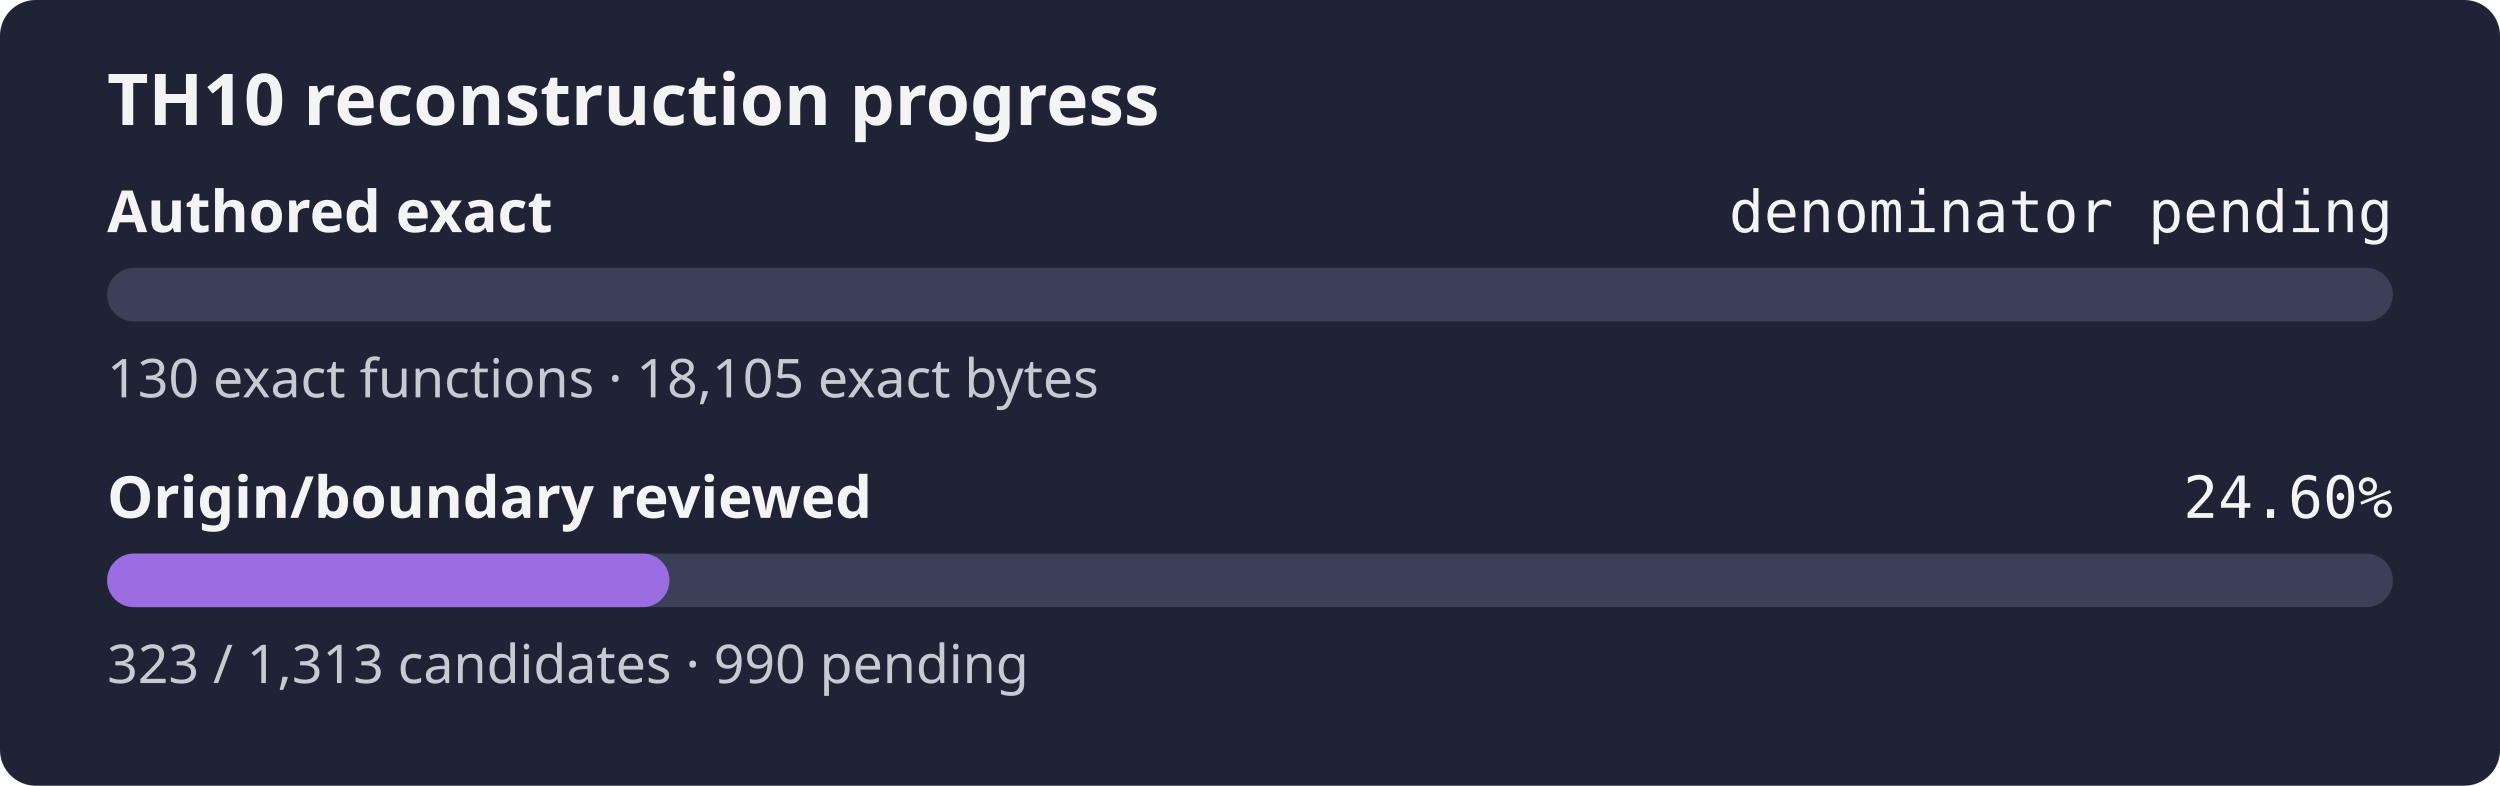
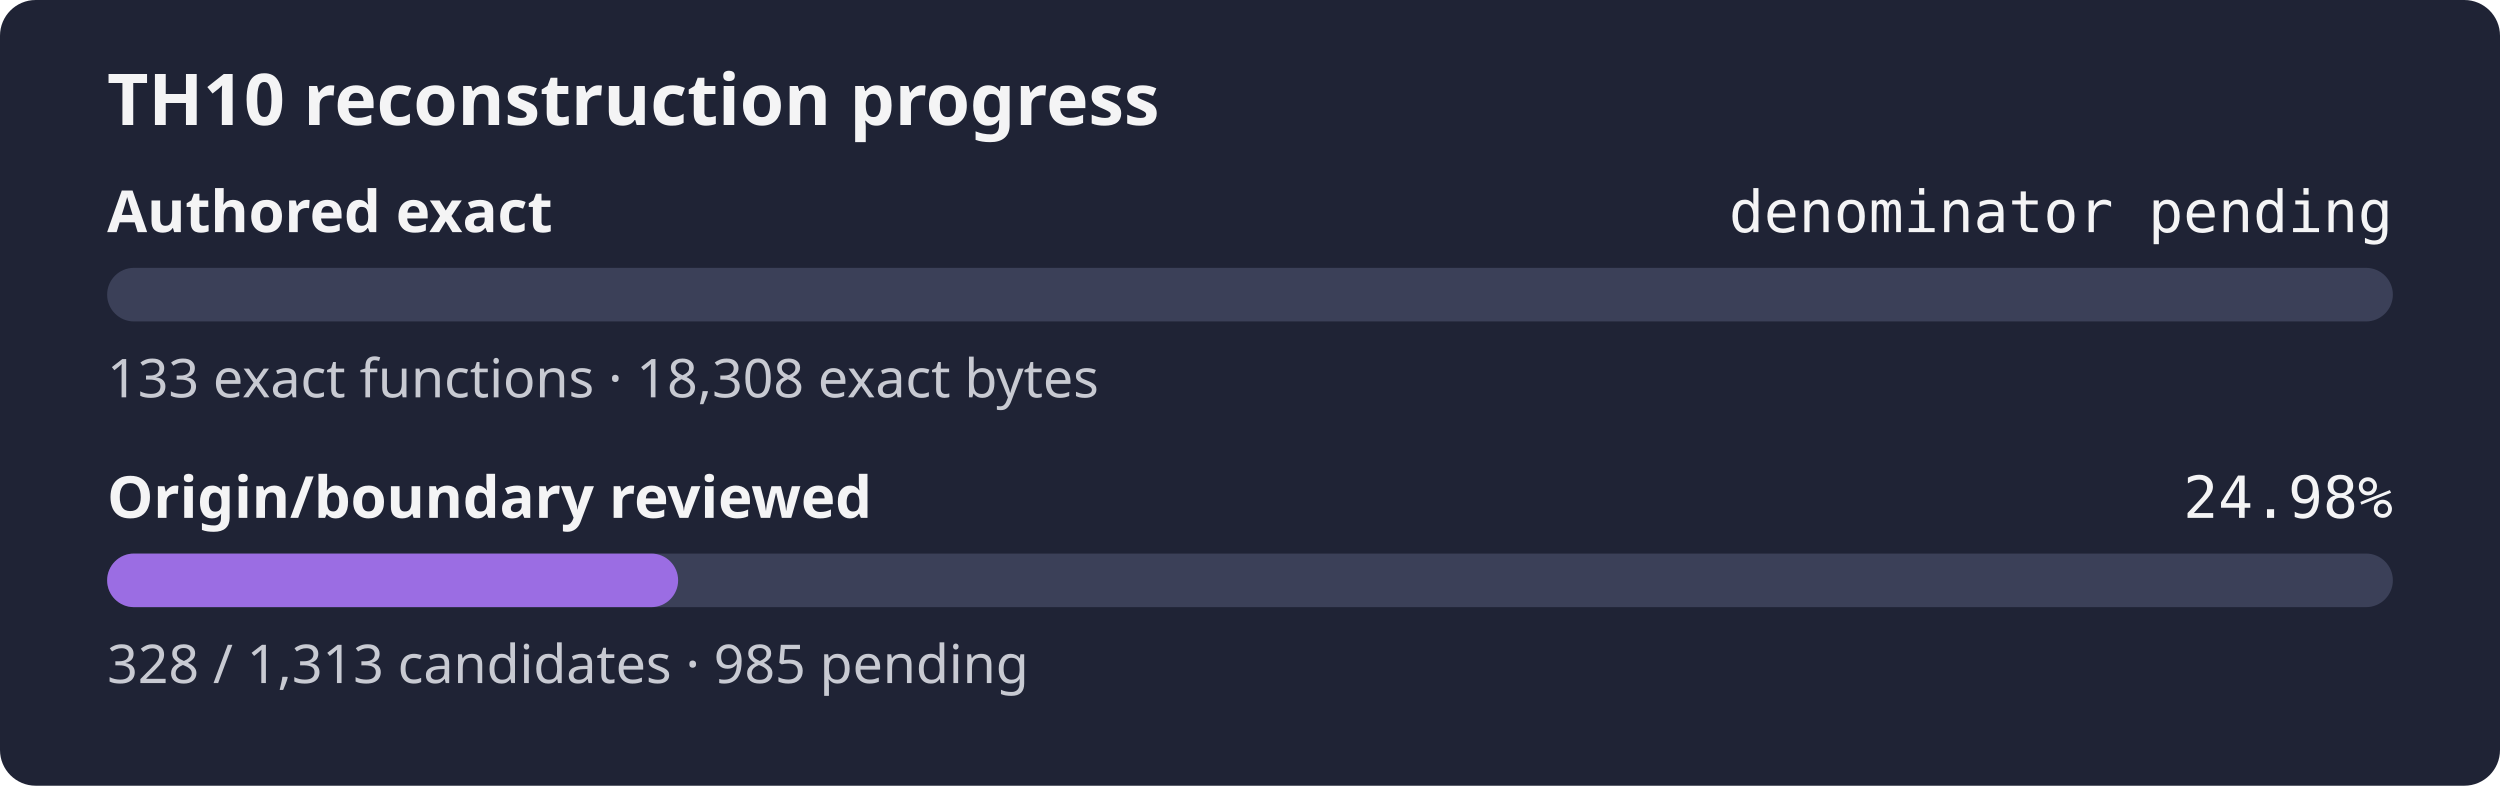
- <svg xmlns="http://www.w3.org/2000/svg" width="560" height="176" role="img" aria-label="TH10 reconstruction progress: authored exact denominator pending, origin and boundary review 24.60%">
+ <svg xmlns="http://www.w3.org/2000/svg" width="560" height="176" role="img" aria-label="TH10 reconstruction progress: authored exact denominator pending, origin and boundary review 24.98%">
  <rect width="560" height="176" rx="8" fill="#1f2335" />
  <text x="24" y="28" fill="#f4f4f5" font-family="sans-serif" font-size="16" font-weight="600">TH10 reconstruction progress</text>
  <text x="24" y="52" fill="#f4f4f5" font-family="sans-serif" font-size="13" font-weight="600">Authored exact</text>
  <text x="536" y="52" fill="#f4f4f5" text-anchor="end" font-family="monospace" font-size="13">denominator pending</text>
  <rect x="24" y="60" width="512" height="12" rx="6" fill="#3b4058" />
  <rect x="24" y="60" width="0.00" height="12" rx="6" fill="#9b6de3" />
-   <text x="24" y="89" fill="#c8cad2" font-family="sans-serif" font-size="12">130 exact functions · 18,105 exact bytes</text>
+   <text x="24" y="89" fill="#c8cad2" font-family="sans-serif" font-size="12">133 exact functions · 18,308 exact bytes</text>
  <text x="24" y="116" fill="#f4f4f5" font-family="sans-serif" font-size="13" font-weight="600">Origin/boundary reviewed</text>
-   <text x="536" y="116" fill="#f4f4f5" text-anchor="end" font-family="monospace" font-size="13">24.60%</text>
+   <text x="536" y="116" fill="#f4f4f5" text-anchor="end" font-family="monospace" font-size="13">24.98%</text>
  <rect x="24" y="124" width="512" height="12" rx="6" fill="#3b4058" />
-   <rect x="24" y="124" width="125.95" height="12" rx="6" fill="#9b6de3" />
-   <text x="24" y="153" fill="#c8cad2" font-family="sans-serif" font-size="12">323 / 1,313 candidates · 990 pending</text>
+   <rect x="24" y="124" width="127.90" height="12" rx="6" fill="#9b6de3" />
+   <text x="24" y="153" fill="#c8cad2" font-family="sans-serif" font-size="12">328 / 1,313 candidates · 985 pending</text>
</svg>
